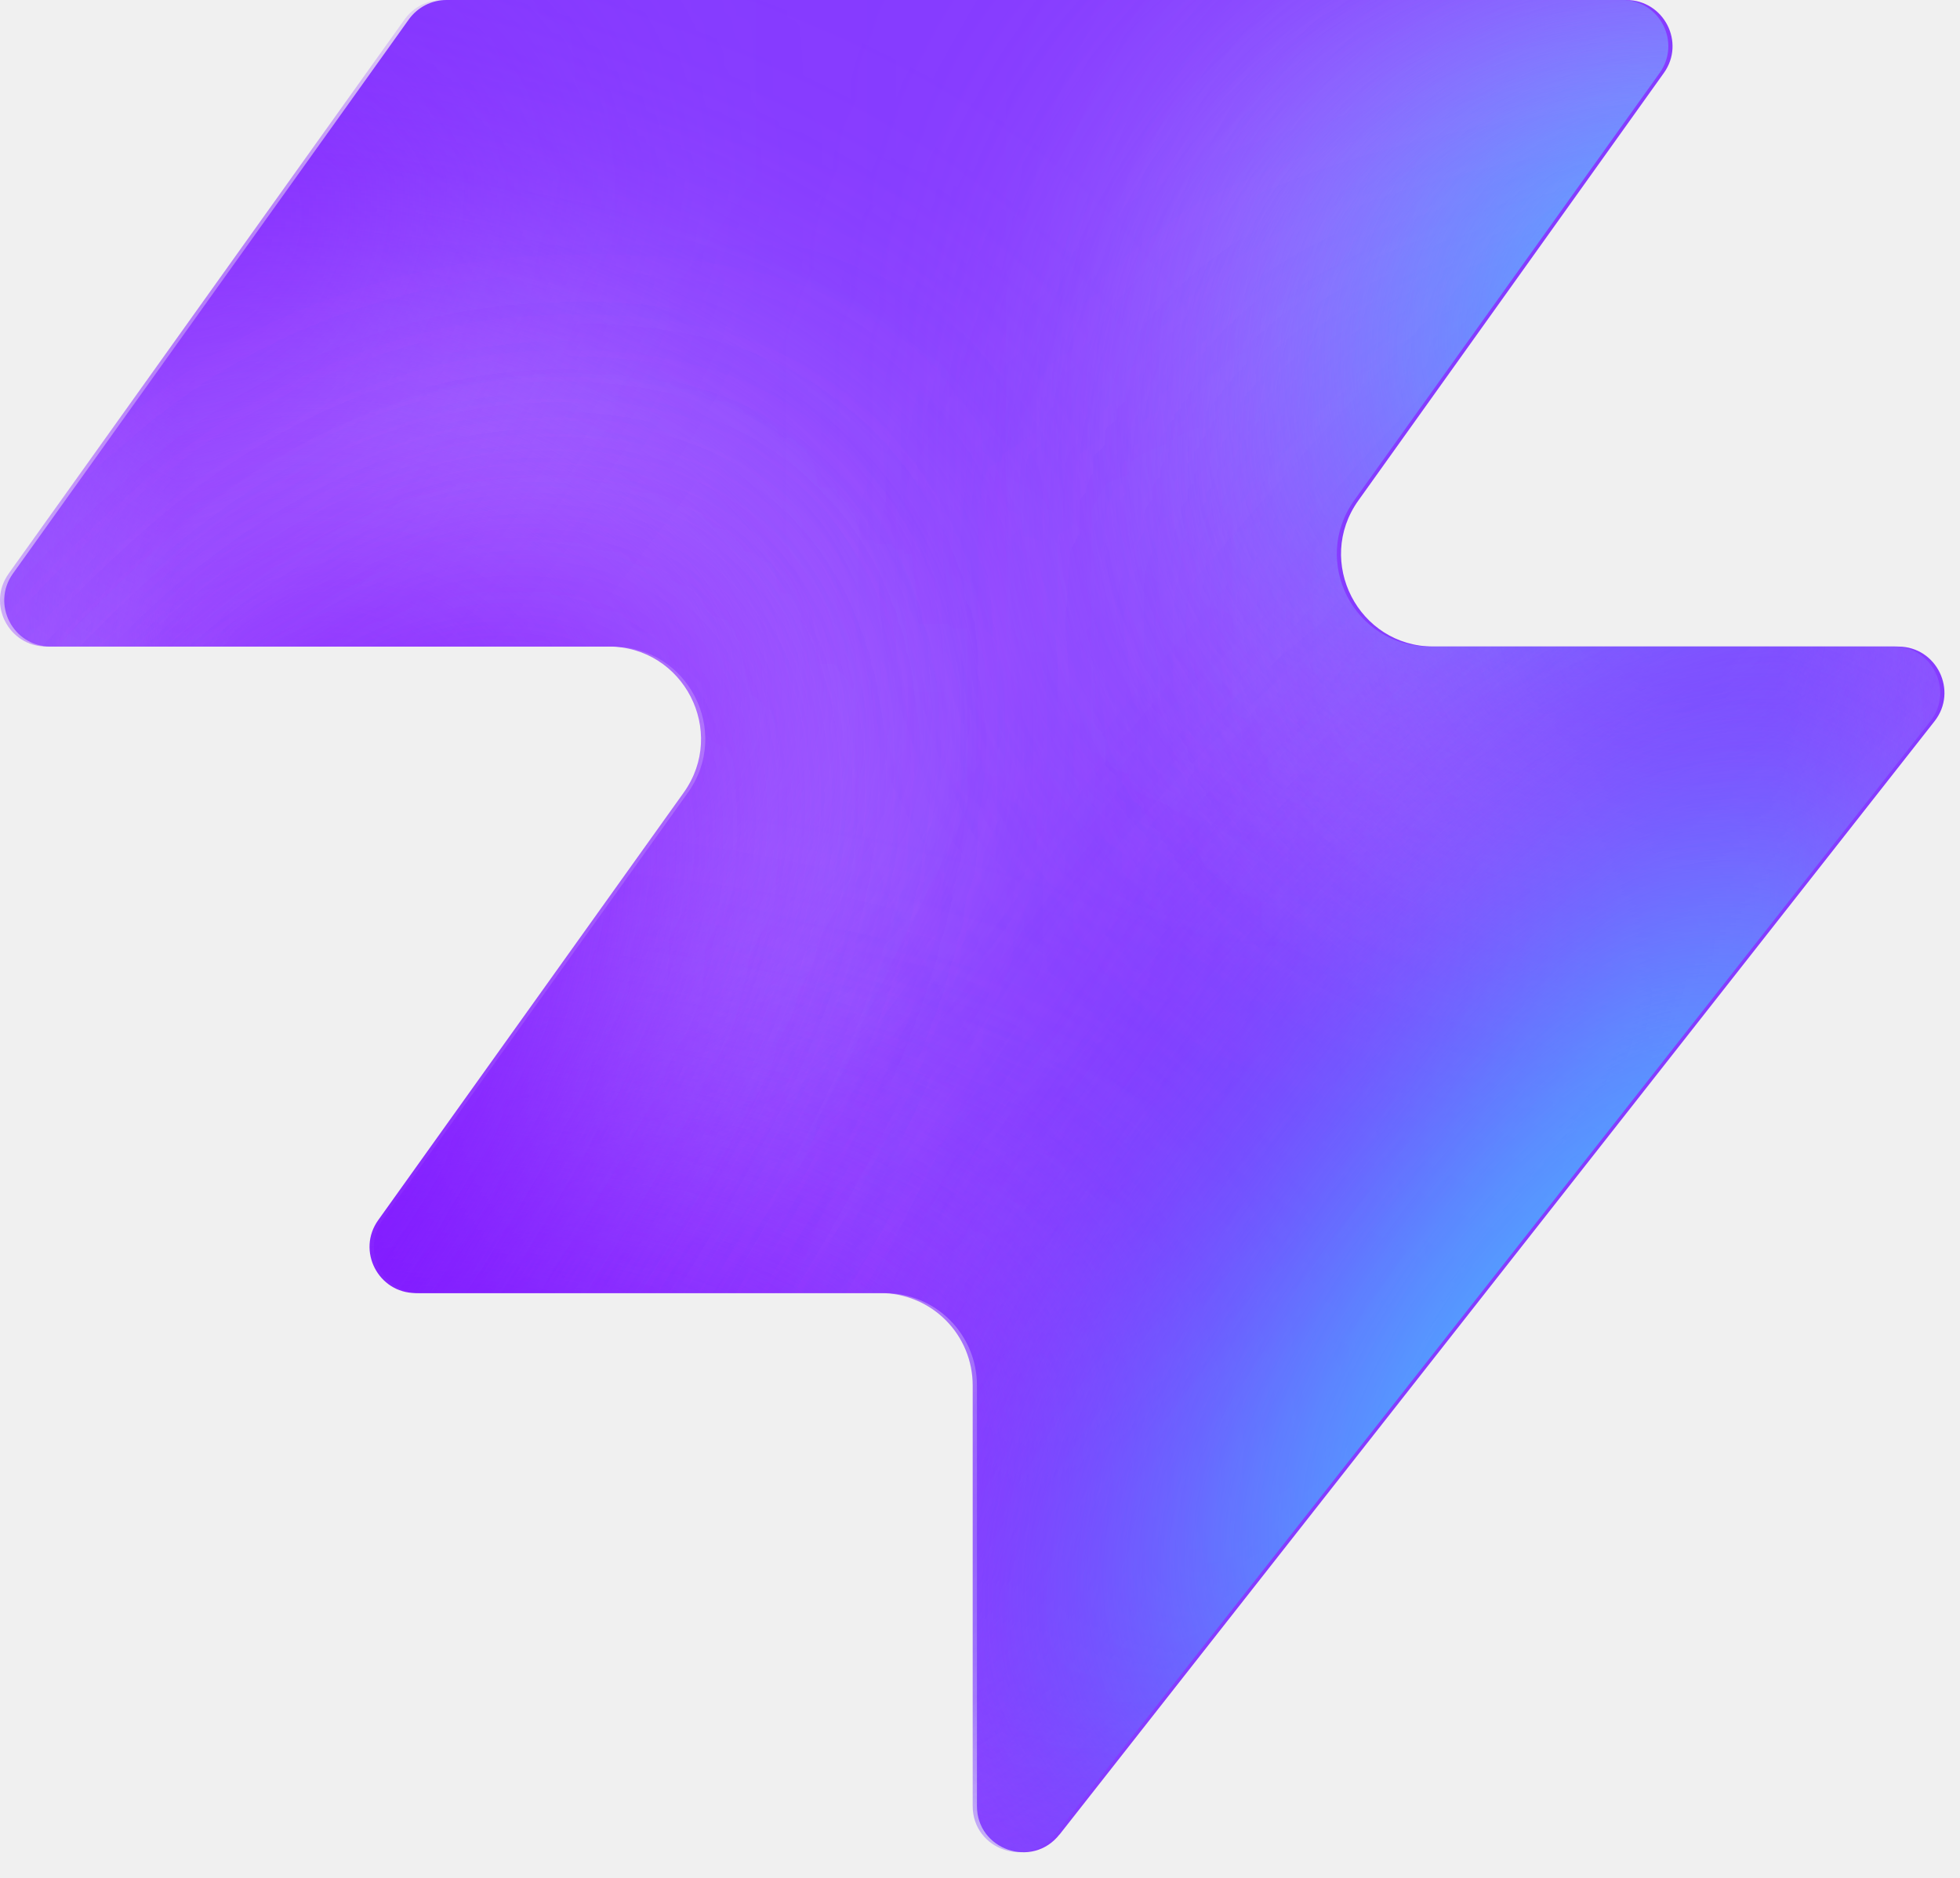
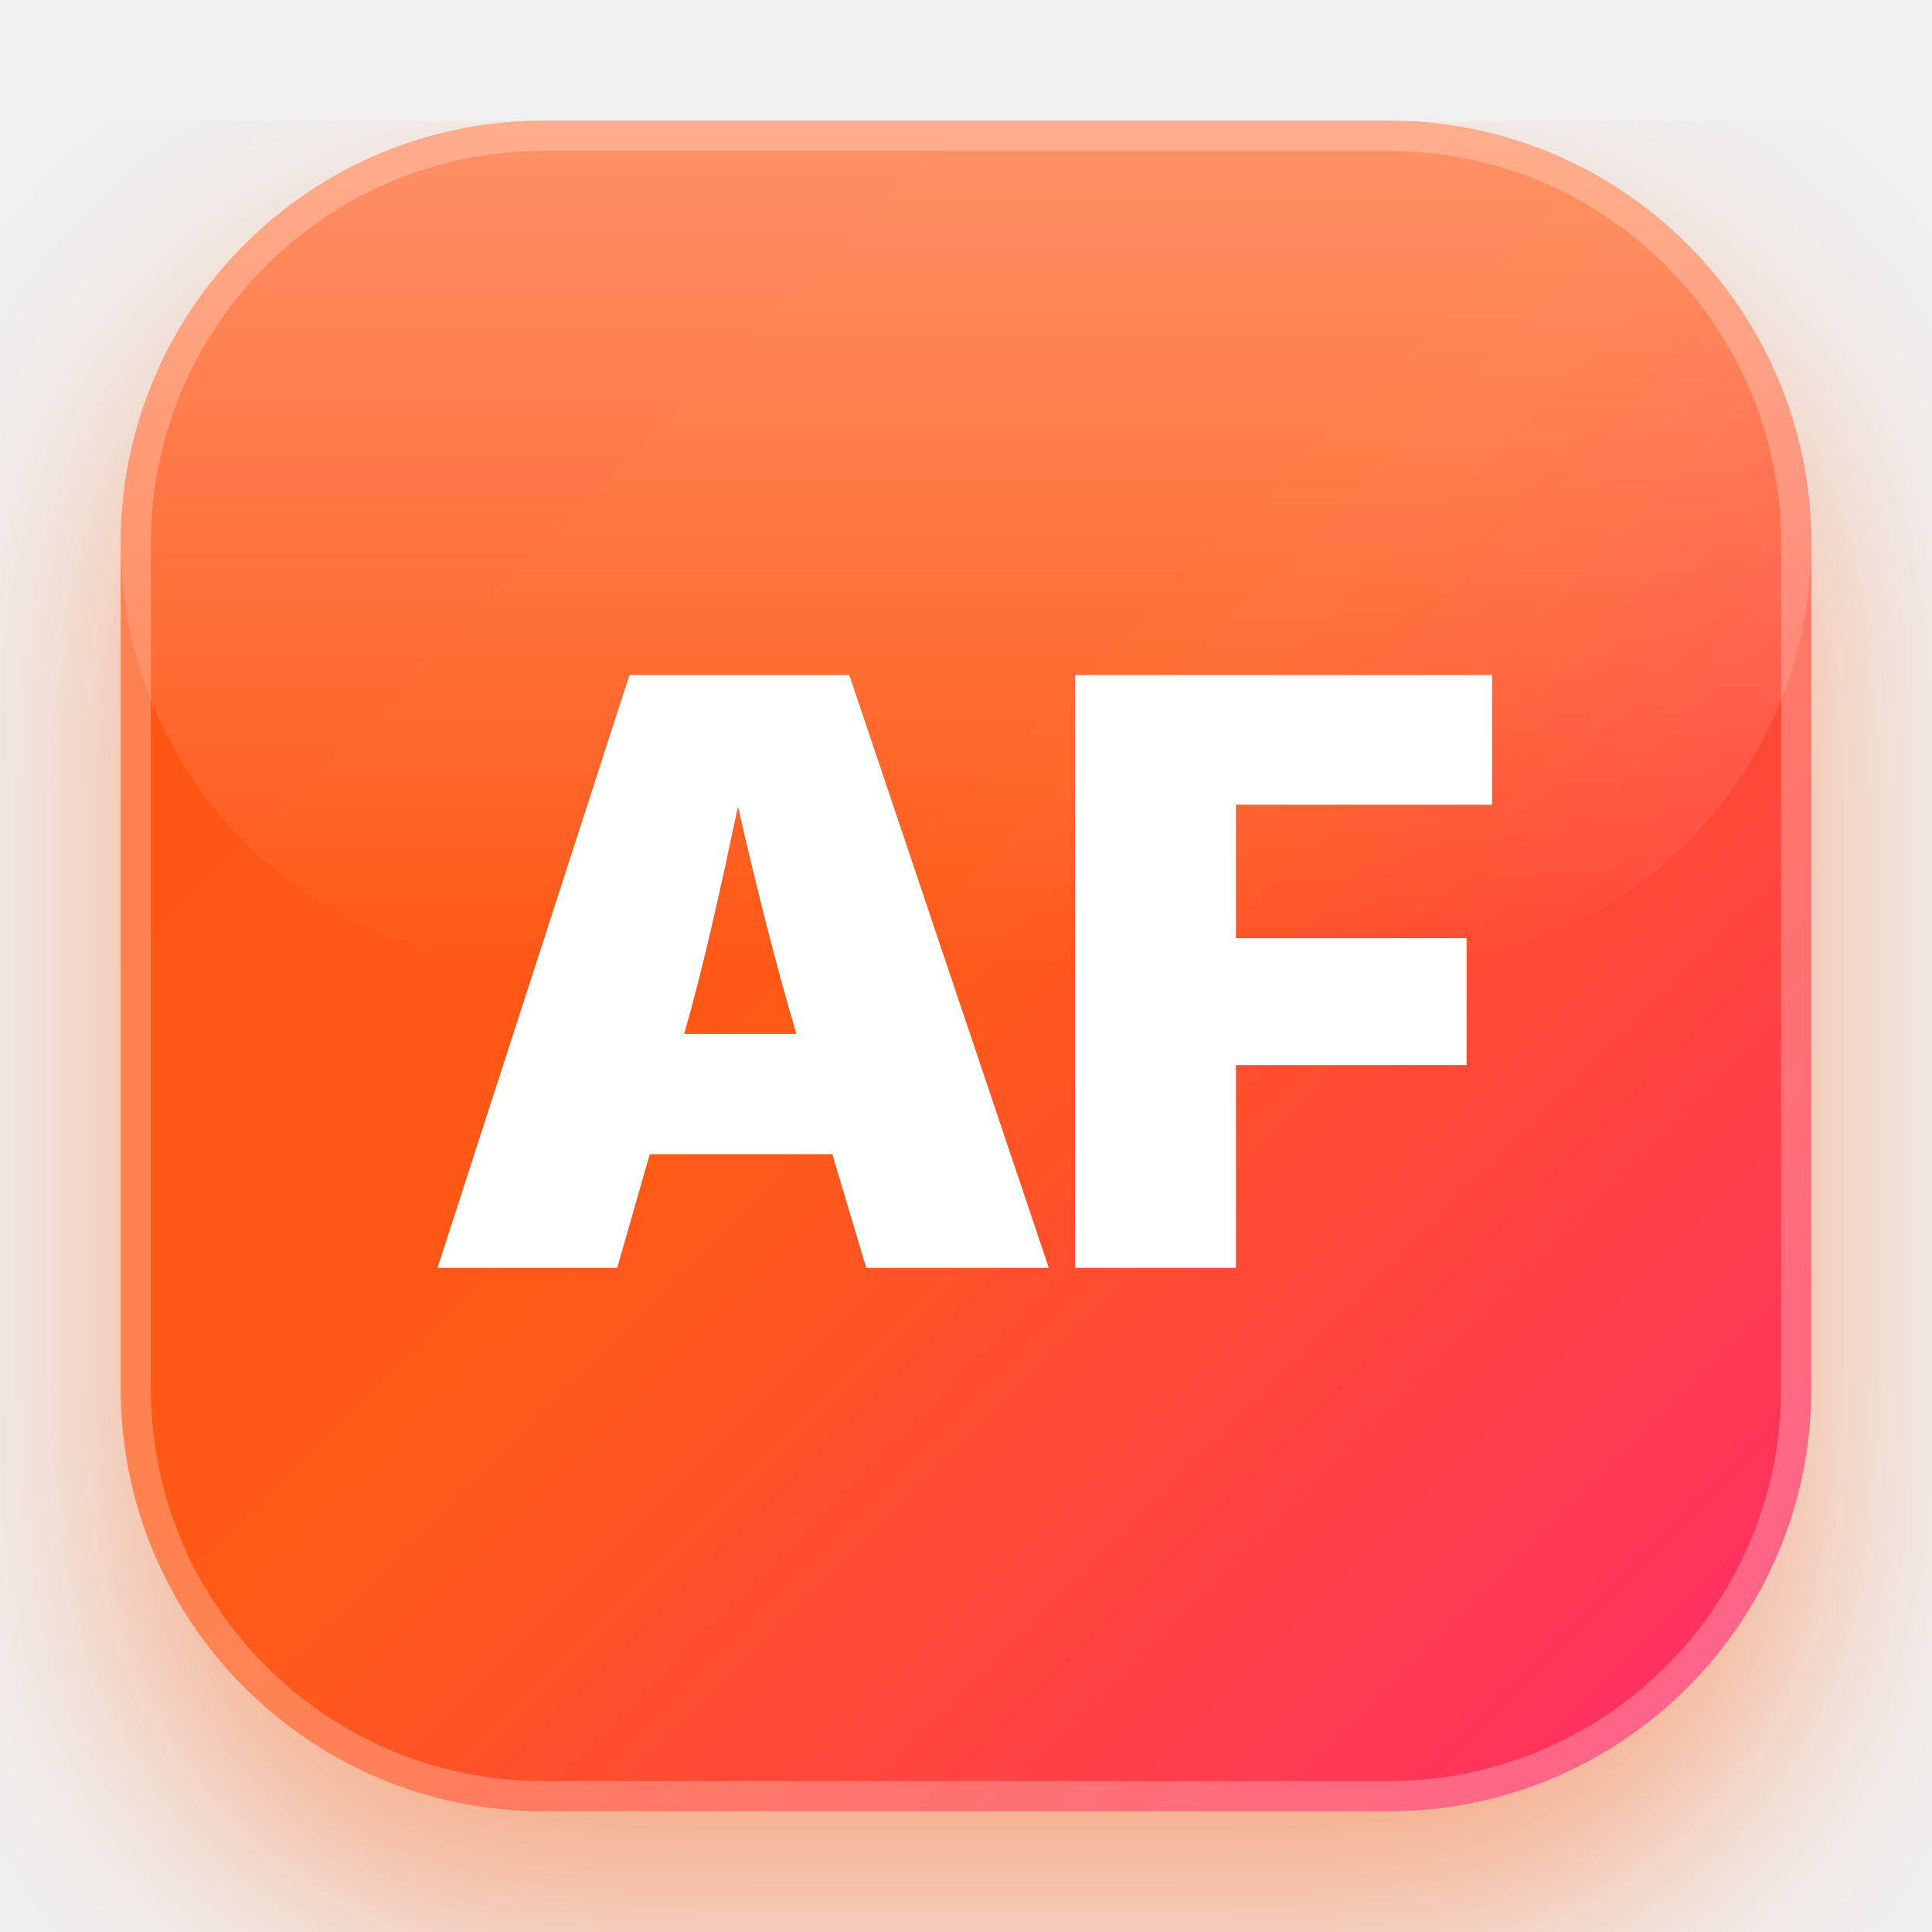
- <svg xmlns="http://www.w3.org/2000/svg" width="48" height="46" fill="none" viewBox="0 0 48 46">
-   <path fill="#863bff" d="M25.946 44.938c-.664.845-2.021.375-2.021-.698V33.937a2.26 2.26 0 0 0-2.262-2.262H10.287c-.92 0-1.456-1.04-.92-1.788l7.48-10.471c1.07-1.497 0-3.578-1.842-3.578H1.237c-.92 0-1.456-1.04-.92-1.788L10.013.474c.214-.297.556-.474.92-.474h28.894c.92 0 1.456 1.04.92 1.788l-7.48 10.471c-1.07 1.498 0 3.579 1.842 3.579h11.377c.943 0 1.473 1.088.89 1.83L25.947 44.94z" style="fill:#863bff;fill:color(display-p3 .525 .23 1);fill-opacity:1" />
-   <mask id="a" width="48" height="46" x="0" y="0" maskUnits="userSpaceOnUse" style="mask-type:alpha">
-     <path fill="#000" d="M25.842 44.938c-.664.844-2.021.375-2.021-.698V33.937a2.26 2.26 0 0 0-2.262-2.262H10.183c-.92 0-1.456-1.04-.92-1.788l7.48-10.471c1.07-1.498 0-3.579-1.842-3.579H1.133c-.92 0-1.456-1.04-.92-1.787L9.91.473c.214-.297.556-.474.92-.474h28.894c.92 0 1.456 1.04.92 1.788l-7.48 10.471c-1.07 1.498 0 3.578 1.842 3.578h11.377c.943 0 1.473 1.088.89 1.832L25.843 44.94z" style="fill:#000;fill-opacity:1" />
-   </mask>
-   <g mask="url(#a)">
-     <g filter="url(#b)">
-       <ellipse cx="5.508" cy="14.704" fill="#ede6ff" rx="5.508" ry="14.704" style="fill:#ede6ff;fill:color(display-p3 .927 .903 1);fill-opacity:1" transform="matrix(.00324 1 1 -.00324 -4.47 31.516)" />
-     </g>
-     <g filter="url(#c)">
-       <ellipse cx="10.399" cy="29.851" fill="#ede6ff" rx="10.399" ry="29.851" style="fill:#ede6ff;fill:color(display-p3 .927 .903 1);fill-opacity:1" transform="matrix(.00324 1 1 -.00324 -39.328 7.883)" />
-     </g>
-     <g filter="url(#d)">
-       <ellipse cx="5.508" cy="30.487" fill="#7e14ff" rx="5.508" ry="30.487" style="fill:#7e14ff;fill:color(display-p3 .492 .077 1);fill-opacity:1" transform="rotate(89.814 -25.913 -14.639)scale(1 -1)" />
-     </g>
-     <g filter="url(#e)">
-       <ellipse cx="5.508" cy="30.599" fill="#7e14ff" rx="5.508" ry="30.599" style="fill:#7e14ff;fill:color(display-p3 .492 .077 1);fill-opacity:1" transform="rotate(89.814 -32.644 -3.334)scale(1 -1)" />
-     </g>
-     <g filter="url(#f)">
-       <ellipse cx="5.508" cy="30.599" fill="#7e14ff" rx="5.508" ry="30.599" style="fill:#7e14ff;fill:color(display-p3 .492 .077 1);fill-opacity:1" transform="matrix(.00324 1 1 -.00324 -34.34 30.47)" />
-     </g>
-     <g filter="url(#g)">
-       <ellipse cx="14.072" cy="22.078" fill="#ede6ff" rx="14.072" ry="22.078" style="fill:#ede6ff;fill:color(display-p3 .927 .903 1);fill-opacity:1" transform="rotate(93.35 24.506 48.493)scale(-1 1)" />
-     </g>
-     <g filter="url(#h)">
-       <ellipse cx="3.47" cy="21.501" fill="#7e14ff" rx="3.47" ry="21.501" style="fill:#7e14ff;fill:color(display-p3 .492 .077 1);fill-opacity:1" transform="rotate(89.009 28.708 47.59)scale(-1 1)" />
-     </g>
-     <g filter="url(#i)">
-       <ellipse cx="3.47" cy="21.501" fill="#7e14ff" rx="3.47" ry="21.501" style="fill:#7e14ff;fill:color(display-p3 .492 .077 1);fill-opacity:1" transform="rotate(89.009 28.708 47.59)scale(-1 1)" />
-     </g>
-     <g filter="url(#j)">
-       <ellipse cx=".387" cy="8.972" fill="#7e14ff" rx="4.407" ry="29.108" style="fill:#7e14ff;fill:color(display-p3 .492 .077 1);fill-opacity:1" transform="rotate(39.51 .387 8.972)" />
-     </g>
-     <g filter="url(#k)">
-       <ellipse cx="47.523" cy="-6.092" fill="#7e14ff" rx="4.407" ry="29.108" style="fill:#7e14ff;fill:color(display-p3 .492 .077 1);fill-opacity:1" transform="rotate(37.892 47.523 -6.092)" />
-     </g>
-     <g filter="url(#l)">
-       <ellipse cx="41.412" cy="6.333" fill="#47bfff" rx="5.971" ry="9.665" style="fill:#47bfff;fill:color(display-p3 .28 .748 1);fill-opacity:1" transform="rotate(37.892 41.412 6.333)" />
-     </g>
-     <g filter="url(#m)">
-       <ellipse cx="-1.879" cy="38.332" fill="#7e14ff" rx="4.407" ry="29.108" style="fill:#7e14ff;fill:color(display-p3 .492 .077 1);fill-opacity:1" transform="rotate(37.892 -1.88 38.332)" />
-     </g>
-     <g filter="url(#n)">
-       <ellipse cx="-1.879" cy="38.332" fill="#7e14ff" rx="4.407" ry="29.108" style="fill:#7e14ff;fill:color(display-p3 .492 .077 1);fill-opacity:1" transform="rotate(37.892 -1.88 38.332)" />
-     </g>
-     <g filter="url(#o)">
-       <ellipse cx="35.651" cy="29.907" fill="#7e14ff" rx="4.407" ry="29.108" style="fill:#7e14ff;fill:color(display-p3 .492 .077 1);fill-opacity:1" transform="rotate(37.892 35.651 29.907)" />
-     </g>
-     <g filter="url(#p)">
-       <ellipse cx="38.418" cy="32.4" fill="#47bfff" rx="5.971" ry="15.297" style="fill:#47bfff;fill:color(display-p3 .28 .748 1);fill-opacity:1" transform="rotate(37.892 38.418 32.4)" />
-     </g>
-   </g>
+ <svg xmlns="http://www.w3.org/2000/svg" viewBox="0 0 64 64" width="64" height="64">
  <defs>
-     <filter id="b" width="60.045" height="41.654" x="-19.77" y="16.149" color-interpolation-filters="sRGB" filterUnits="userSpaceOnUse">
-       <feFlood flood-opacity="0" result="BackgroundImageFix" />
-       <feBlend in="SourceGraphic" in2="BackgroundImageFix" result="shape" />
-       <feGaussianBlur result="effect1_foregroundBlur_2002_17158" stdDeviation="7.659" />
-     </filter>
-     <filter id="c" width="90.34" height="51.437" x="-54.613" y="-7.533" color-interpolation-filters="sRGB" filterUnits="userSpaceOnUse">
-       <feFlood flood-opacity="0" result="BackgroundImageFix" />
-       <feBlend in="SourceGraphic" in2="BackgroundImageFix" result="shape" />
-       <feGaussianBlur result="effect1_foregroundBlur_2002_17158" stdDeviation="7.659" />
-     </filter>
-     <filter id="d" width="79.355" height="29.4" x="-49.64" y="2.03" color-interpolation-filters="sRGB" filterUnits="userSpaceOnUse">
-       <feFlood flood-opacity="0" result="BackgroundImageFix" />
-       <feBlend in="SourceGraphic" in2="BackgroundImageFix" result="shape" />
-       <feGaussianBlur result="effect1_foregroundBlur_2002_17158" stdDeviation="4.596" />
-     </filter>
-     <filter id="e" width="79.579" height="29.4" x="-45.045" y="20.029" color-interpolation-filters="sRGB" filterUnits="userSpaceOnUse">
-       <feFlood flood-opacity="0" result="BackgroundImageFix" />
-       <feBlend in="SourceGraphic" in2="BackgroundImageFix" result="shape" />
-       <feGaussianBlur result="effect1_foregroundBlur_2002_17158" stdDeviation="4.596" />
-     </filter>
-     <filter id="f" width="79.579" height="29.4" x="-43.513" y="21.178" color-interpolation-filters="sRGB" filterUnits="userSpaceOnUse">
-       <feFlood flood-opacity="0" result="BackgroundImageFix" />
-       <feBlend in="SourceGraphic" in2="BackgroundImageFix" result="shape" />
-       <feGaussianBlur result="effect1_foregroundBlur_2002_17158" stdDeviation="4.596" />
-     </filter>
-     <filter id="g" width="74.749" height="58.852" x="15.756" y="-17.901" color-interpolation-filters="sRGB" filterUnits="userSpaceOnUse">
-       <feFlood flood-opacity="0" result="BackgroundImageFix" />
-       <feBlend in="SourceGraphic" in2="BackgroundImageFix" result="shape" />
-       <feGaussianBlur result="effect1_foregroundBlur_2002_17158" stdDeviation="7.659" />
-     </filter>
-     <filter id="h" width="61.377" height="25.362" x="23.548" y="2.284" color-interpolation-filters="sRGB" filterUnits="userSpaceOnUse">
-       <feFlood flood-opacity="0" result="BackgroundImageFix" />
-       <feBlend in="SourceGraphic" in2="BackgroundImageFix" result="shape" />
-       <feGaussianBlur result="effect1_foregroundBlur_2002_17158" stdDeviation="4.596" />
-     </filter>
-     <filter id="i" width="61.377" height="25.362" x="23.548" y="2.284" color-interpolation-filters="sRGB" filterUnits="userSpaceOnUse">
-       <feFlood flood-opacity="0" result="BackgroundImageFix" />
-       <feBlend in="SourceGraphic" in2="BackgroundImageFix" result="shape" />
-       <feGaussianBlur result="effect1_foregroundBlur_2002_17158" stdDeviation="4.596" />
-     </filter>
-     <filter id="j" width="56.045" height="63.649" x="-27.636" y="-22.853" color-interpolation-filters="sRGB" filterUnits="userSpaceOnUse">
-       <feFlood flood-opacity="0" result="BackgroundImageFix" />
-       <feBlend in="SourceGraphic" in2="BackgroundImageFix" result="shape" />
-       <feGaussianBlur result="effect1_foregroundBlur_2002_17158" stdDeviation="4.596" />
-     </filter>
-     <filter id="k" width="54.814" height="64.646" x="20.116" y="-38.415" color-interpolation-filters="sRGB" filterUnits="userSpaceOnUse">
-       <feFlood flood-opacity="0" result="BackgroundImageFix" />
-       <feBlend in="SourceGraphic" in2="BackgroundImageFix" result="shape" />
-       <feGaussianBlur result="effect1_foregroundBlur_2002_17158" stdDeviation="4.596" />
-     </filter>
-     <filter id="l" width="33.541" height="35.313" x="24.641" y="-11.323" color-interpolation-filters="sRGB" filterUnits="userSpaceOnUse">
-       <feFlood flood-opacity="0" result="BackgroundImageFix" />
-       <feBlend in="SourceGraphic" in2="BackgroundImageFix" result="shape" />
-       <feGaussianBlur result="effect1_foregroundBlur_2002_17158" stdDeviation="4.596" />
-     </filter>
-     <filter id="m" width="54.814" height="64.646" x="-29.286" y="6.009" color-interpolation-filters="sRGB" filterUnits="userSpaceOnUse">
-       <feFlood flood-opacity="0" result="BackgroundImageFix" />
-       <feBlend in="SourceGraphic" in2="BackgroundImageFix" result="shape" />
-       <feGaussianBlur result="effect1_foregroundBlur_2002_17158" stdDeviation="4.596" />
-     </filter>
-     <filter id="n" width="54.814" height="64.646" x="-29.286" y="6.009" color-interpolation-filters="sRGB" filterUnits="userSpaceOnUse">
-       <feFlood flood-opacity="0" result="BackgroundImageFix" />
-       <feBlend in="SourceGraphic" in2="BackgroundImageFix" result="shape" />
-       <feGaussianBlur result="effect1_foregroundBlur_2002_17158" stdDeviation="4.596" />
-     </filter>
-     <filter id="o" width="54.814" height="64.646" x="8.244" y="-2.416" color-interpolation-filters="sRGB" filterUnits="userSpaceOnUse">
-       <feFlood flood-opacity="0" result="BackgroundImageFix" />
-       <feBlend in="SourceGraphic" in2="BackgroundImageFix" result="shape" />
-       <feGaussianBlur result="effect1_foregroundBlur_2002_17158" stdDeviation="4.596" />
-     </filter>
-     <filter id="p" width="39.409" height="43.623" x="18.713" y="10.588" color-interpolation-filters="sRGB" filterUnits="userSpaceOnUse">
-       <feFlood flood-opacity="0" result="BackgroundImageFix" />
-       <feBlend in="SourceGraphic" in2="BackgroundImageFix" result="shape" />
-       <feGaussianBlur result="effect1_foregroundBlur_2002_17158" stdDeviation="4.596" />
+     <linearGradient id="afGrad" x1="0%" y1="0%" x2="100%" y2="100%">
+       <stop offset="0%" stop-color="#ff5510" />
+       <stop offset="50%" stop-color="#ff5a1a" />
+       <stop offset="100%" stop-color="#ff2a6d" />
+     </linearGradient>
+     <linearGradient id="afGloss" x1="0%" y1="0%" x2="0%" y2="100%">
+       <stop offset="0%" stop-color="#ffffff" stop-opacity="0.35" />
+       <stop offset="100%" stop-color="#ffffff" stop-opacity="0" />
+     </linearGradient>
+     <filter id="afGlow" x="-20%" y="-20%" width="140%" height="140%">
+       <feDropShadow dx="0" dy="4" stdDeviation="4" flood-color="#ff5510" flood-opacity="0.45" />
    </filter>
  </defs>
+   <rect x="4" y="4" width="56" height="56" rx="14" fill="url(#afGrad)" filter="url(#afGlow)" />
+   <rect x="4" y="4" width="56" height="28" rx="14" fill="url(#afGloss)" />
+   <rect x="4.5" y="4.5" width="55" height="55" rx="13.5" fill="none" stroke="#ffffff" stroke-opacity="0.25" stroke-width="1" />
+   <text x="32" y="42" text-anchor="middle" font-family="'Plus Jakarta Sans', -apple-system, BlinkMacSystemFont, 'Inter', 'Segoe UI', Roboto, sans-serif" font-size="27" font-weight="900" letter-spacing="-1px" fill="#ffffff">AF</text>
</svg>
